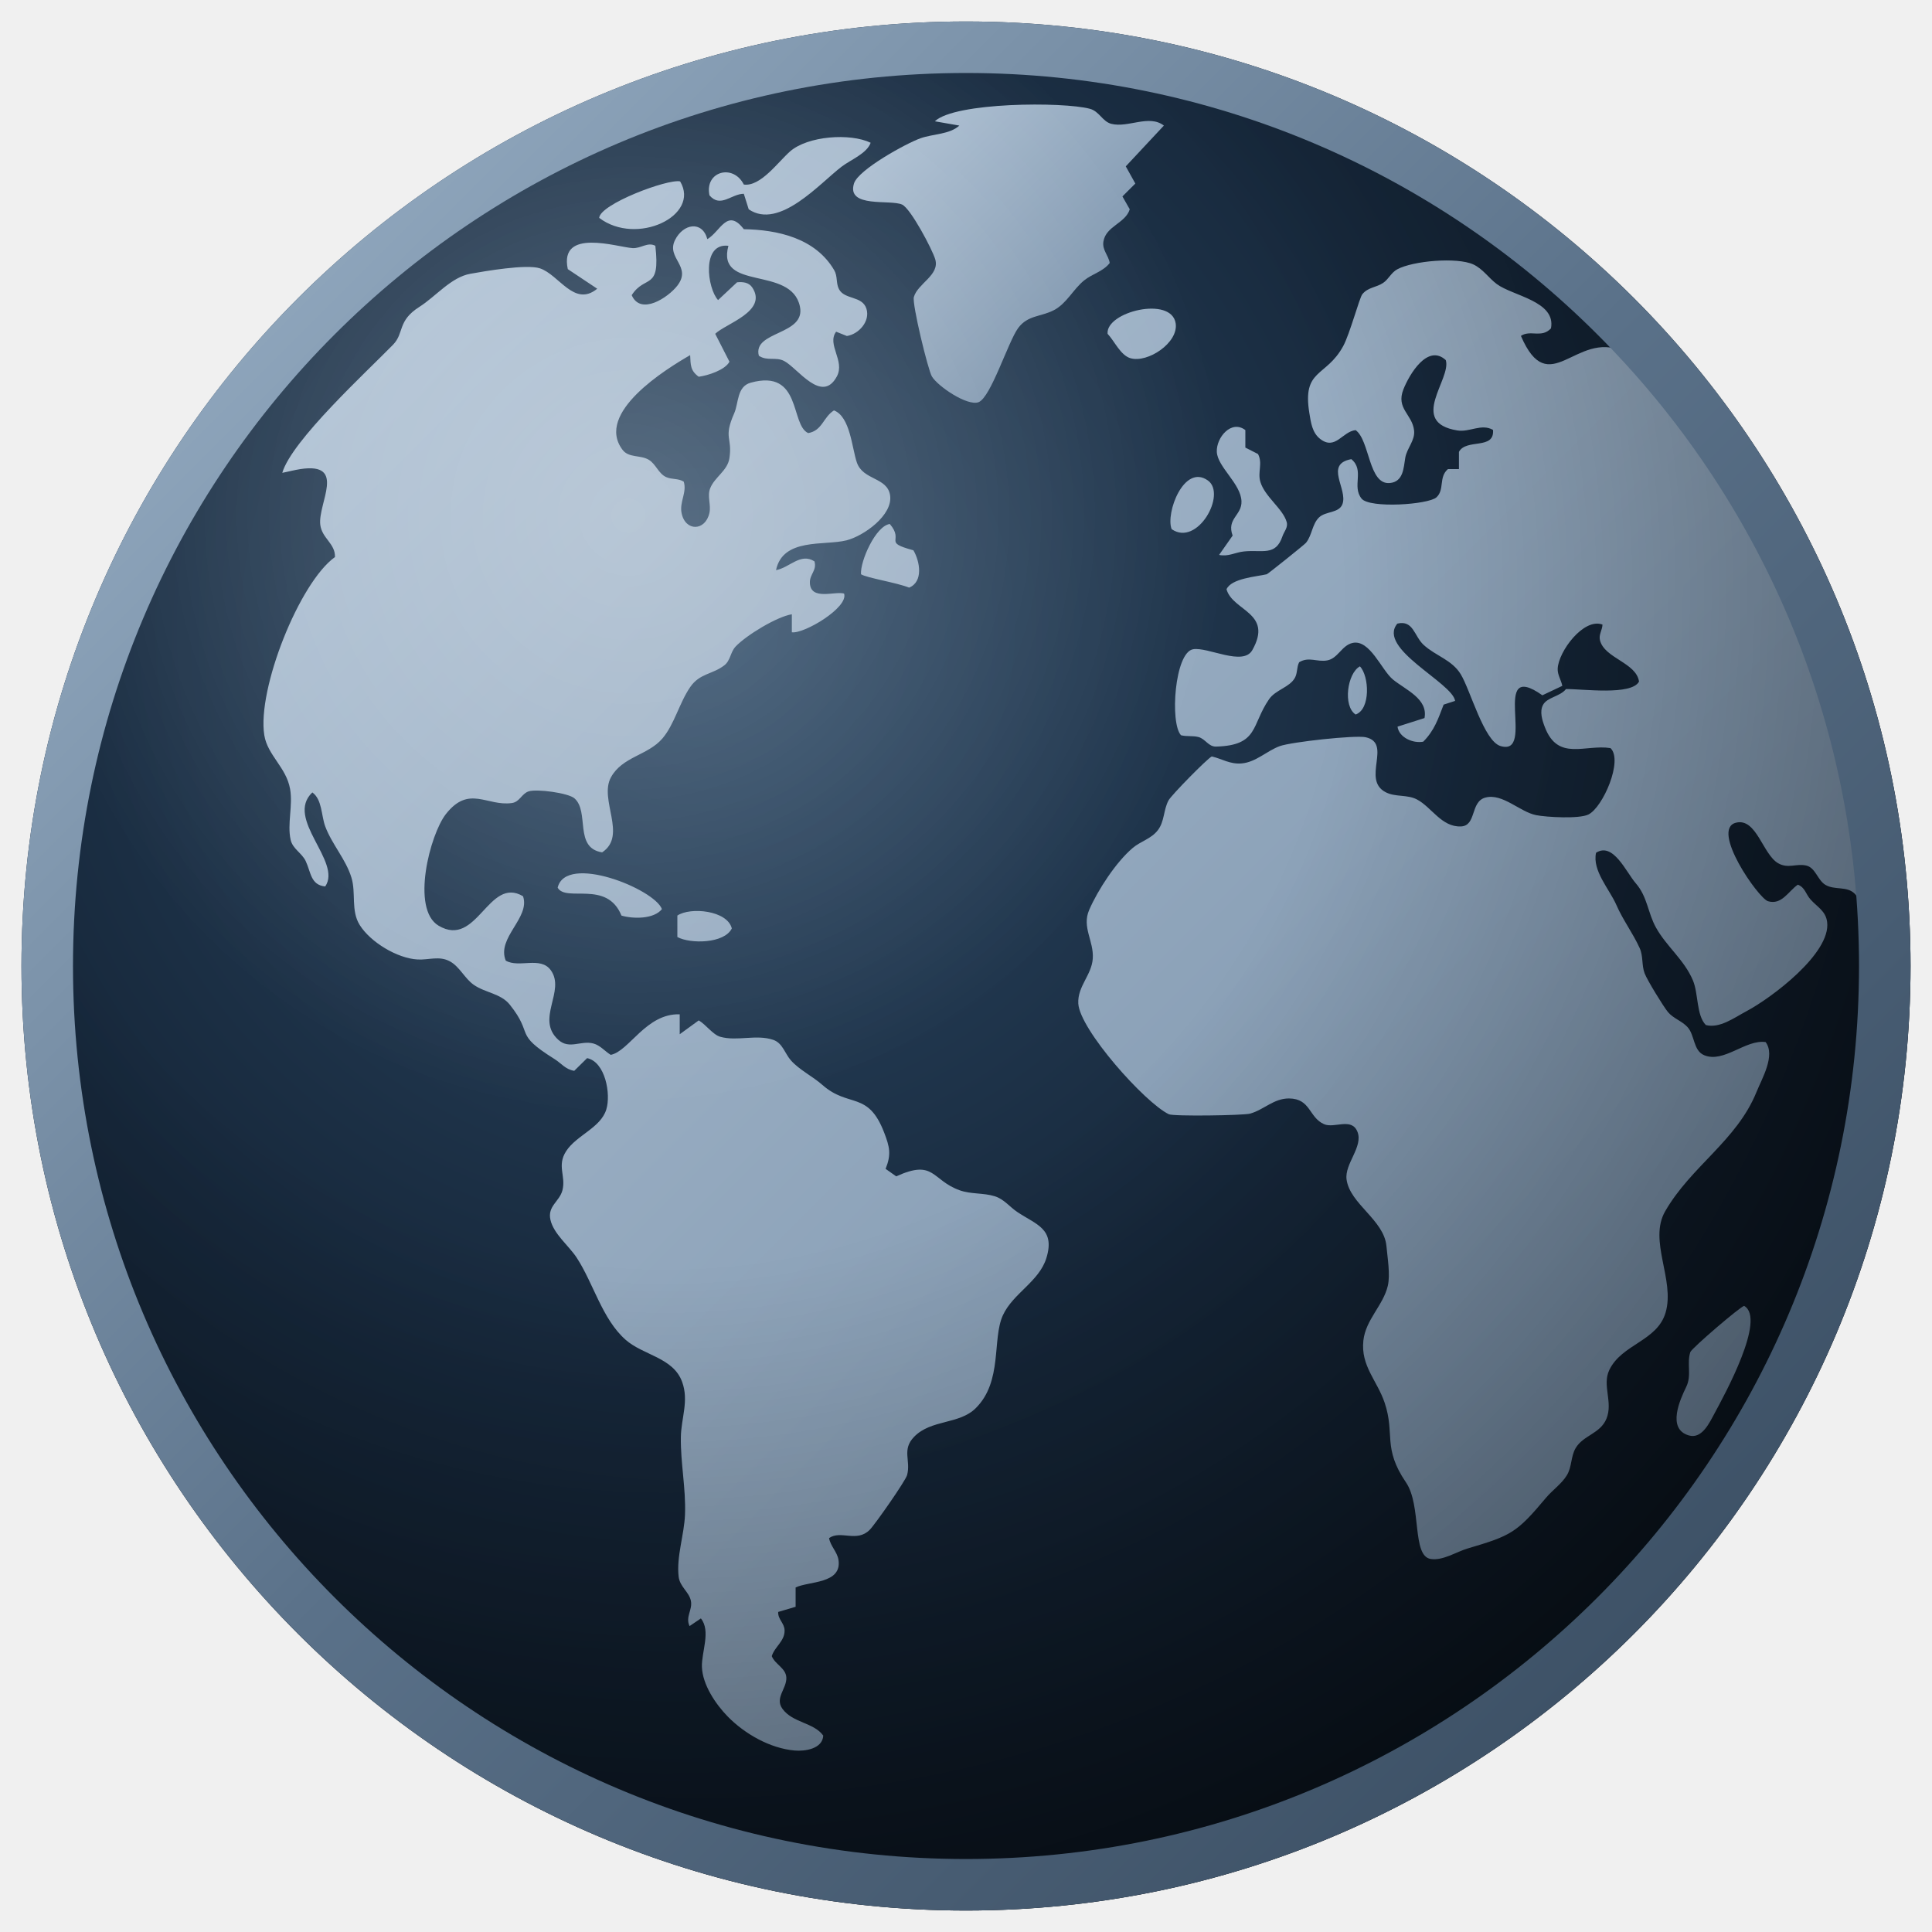
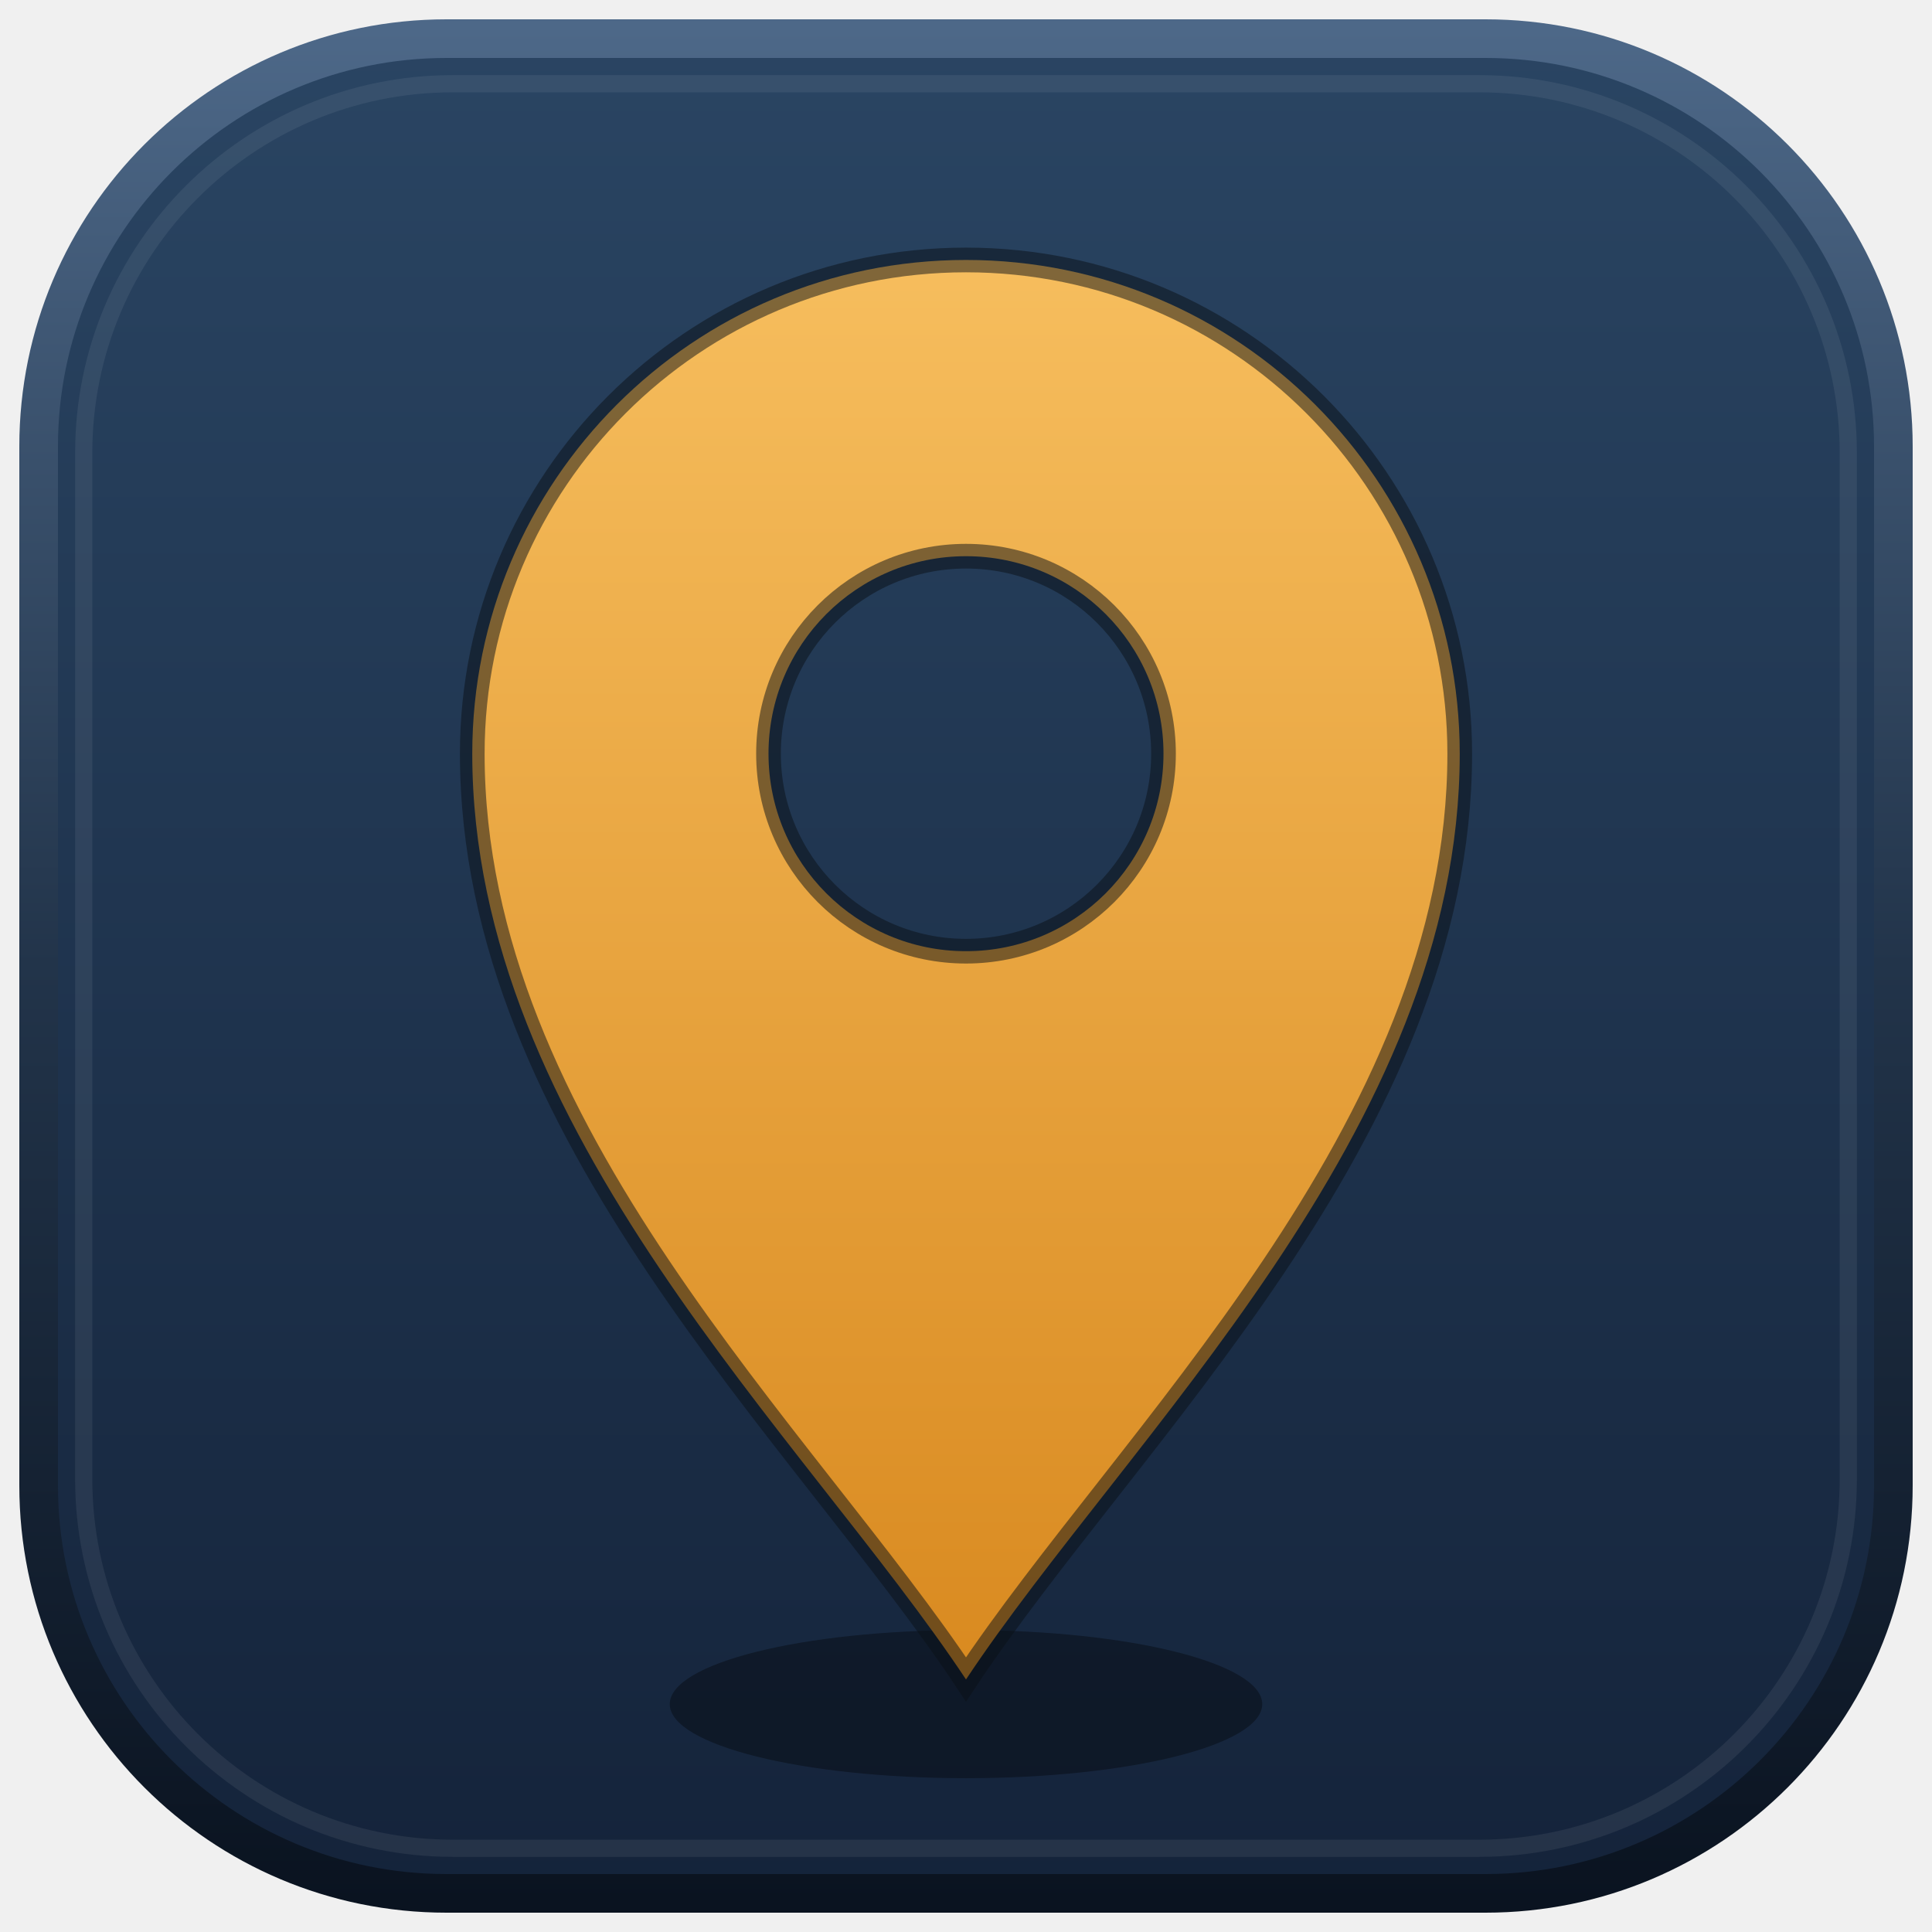
<svg xmlns="http://www.w3.org/2000/svg" viewBox="73 101 900 900" width="900" height="900">
  <defs>
-     <clipPath id="globe">
-       <circle cx="523" cy="551" r="440" />
-     </clipPath>
-     <radialGradient id="ocean" cx="0.36" cy="0.32" r="0.75">
-       <stop offset="0" stop-color="#2e4b68" />
-       <stop offset="0.55" stop-color="#16273a" />
-       <stop offset="1" stop-color="#0a131d" />
-     </radialGradient>
-     <linearGradient id="land" x1="0" y1="0" x2="1" y2="1">
-       <stop offset="0" stop-color="#b4c6d8" />
-       <stop offset="1" stop-color="#6c859f" />
+     <linearGradient id="tile" x1="0" y1="0" x2="0" y2="1">
+       <stop offset="0" stop-color="#2a4563" />
+       <stop offset="1" stop-color="#14233a" />
    </linearGradient>
-     <radialGradient id="shade" cx="0.34" cy="0.3" r="0.8">
-       <stop offset="0.45" stop-color="#000" stop-opacity="0" />
-       <stop offset="1" stop-color="#000" stop-opacity="0.45" />
-     </radialGradient>
-     <radialGradient id="shine" cx="0.32" cy="0.26" r="0.32">
-       <stop offset="0" stop-color="#fff" stop-opacity="0.22" />
-       <stop offset="1" stop-color="#fff" stop-opacity="0" />
-     </radialGradient>
-     <linearGradient id="rim" x1="0" y1="0" x2="1" y2="1">
-       <stop offset="0" stop-color="#9fb6cc" />
-       <stop offset="0.5" stop-color="#5a7189" />
-       <stop offset="1" stop-color="#34475b" />
+     <linearGradient id="tileEdge" x1="0" y1="0" x2="0" y2="1">
+       <stop offset="0" stop-color="#4d6888" />
+       <stop offset="0.5" stop-color="#22344a" />
+       <stop offset="1" stop-color="#0a1320" />
+     </linearGradient>
+     <linearGradient id="orange" x1="0" y1="0" x2="0" y2="1">
+       <stop offset="0" stop-color="#f6bd5d" />
+       <stop offset="1" stop-color="#d98a20" />
    </linearGradient>
  </defs>
-   <g clip-path="url(#globe)">
-     <circle cx="523" cy="551" r="440" fill="url(#ocean)" />
-     <path d="M478.58 167.5C476.89 172.46 469.26 175.45 465.12 178.59C455.01 186.27 436.02 208.23 421.78 198.5C421.02 196.09 420.26 193.68 419.5 191.27C413.7 191.28 408.65 198.03 403.5 192C401.12 180.76 414.57 177.2 419.5 186.97C427.31 188.04 435.46 176.42 441.05 171.53C449.28 164.32 469.03 162.89 478.58 167.5ZM389.83 185.5C399.38 201.48 369.58 215.74 352.13 202.5C352.53 196.07 384.01 184.25 389.83 185.5ZM419.5 207.77C435.02 208.03 452.79 211.8 461.61 226.87C463.26 229.69 462.38 232.91 463.81 235.67C466.41 240.71 474.68 238.69 476.61 244.8C478.48 250.7 472.99 256.7 467.5 257.52C465.83 256.85 464.17 256.19 462.5 255.52C458.05 261.5 466.75 269.07 462.85 276.34C455.87 289.36 444.59 272.46 438.31 269.18C434.34 267.1 430.42 269.37 426.5 266.71C423.48 255.08 448.49 257.27 445.63 243.76C441.55 224.53 406.56 236.89 412.32 215.5C399.65 214.02 402.46 235.31 407.5 240.79C410.45 238.02 413.4 235.26 416.35 232.5C419.04 232.26 421.85 232.48 423.49 235C430.7 246.06 410.94 251.78 406.17 256.5C408.38 260.83 410.6 265.17 412.81 269.5C410.74 273.38 402.83 275.92 398.5 276.5C394.56 273.68 394.73 271 394.5 266.43C383.48 272.8 350.04 293.26 362.97 310.51C365.92 314.44 371.4 312.83 375.28 315.22C378.58 317.24 379.76 321.64 383.31 323.24C386.09 324.48 388.81 323.74 391.5 325.35C393.11 330.32 389.45 334.81 390.51 340.02C392.25 348.68 401.58 348.48 403.47 339.96C404.33 336.06 402.31 332.22 403.85 328.41C405.94 323.21 411.92 320.28 412.79 314.44C414.28 304.57 409.82 305.32 415.03 293.51C417.12 288.76 416.23 281.05 422.71 279.27C446.57 272.71 441.06 298.97 449.5 302.75C456.14 301.57 456.44 295.33 461.5 292.18C469.09 295.14 469.82 309.58 472.15 316.42C475.01 324.82 486.33 323.21 487.63 331.71C489.06 341 475.28 350.7 467.34 352.71C457.04 355.32 437.71 351.36 434.5 366.59C440.78 365.48 445.9 358.35 452.4 362.5C453.64 366.7 450.13 368.51 450.27 372.48C450.56 380.95 461.86 376.28 466.2 377.5C468.43 383.97 447.5 396.39 441.87 395.54C441.87 392.74 441.87 389.95 441.87 387.15C434.83 388.29 420.66 396.93 415.68 402.18C413.22 404.77 413.32 408.71 410.4 410.95C404.85 415.22 398.98 414.6 394.53 421.05C389.44 428.43 387.15 438.52 381.54 445.05C374.8 452.9 362.88 453.45 357.6 463.11C351.91 473.52 365.36 490.21 353.5 498.06C340.25 496 347.73 479.17 340.61 472.9C337.74 470.38 322.98 468.4 319.23 469.66C315.99 470.75 315.1 474.56 311.49 475.08C299.86 476.74 291.48 466.51 280.72 480.22C273.3 489.67 264.32 524.47 277.3 532.21C295.33 542.96 300.48 508.91 316.65 518.5C320.11 528.59 304.24 537.8 308.6 548.5C314.77 552.07 324.75 546.34 329.56 552.93C336.65 562.67 322.32 575.68 333.11 585.4C338.25 590.04 343.6 585.53 349.45 587.11C352.63 587.98 354.79 590.73 357.5 592.39C366.06 590.75 373.97 573.01 389.64 573.5C389.64 576.6 389.64 579.69 389.64 582.79C392.59 580.64 395.55 578.49 398.5 576.34C401.83 578.26 405.08 583.01 408.54 583.98C416.46 586.19 425.25 582.72 433.2 585.4C437.62 586.9 438.63 591.85 441.48 595.02C445.4 599.41 451.6 602.43 456.11 606.41C468.44 617.26 477.34 609 484.87 628.58C487.44 635.28 488.27 638.71 485.55 645.5C487.2 646.66 488.85 647.83 490.5 648.99C508.39 640.83 506.86 650.73 520.03 655.47C525.29 657.37 531.04 656.61 536.34 658.24C540.7 659.58 543.23 663.13 546.89 665.59C555.64 671.46 564.63 673.33 560.47 686.97C557.11 698.01 544.91 703.43 540.19 713.69C535.06 724.86 540.19 744.45 527.51 757.01C519.8 764.65 506.74 762.16 498.83 770.32C492.96 776.38 497.39 781.32 495.56 788.15C494.84 790.85 480.55 811.25 478.15 813.65C472.08 819.73 464.65 813.67 459.22 817.5C459.84 821.27 463.06 823.93 463.61 827.73C465.23 838.91 449.76 837.52 443.63 840.5C443.63 843.5 443.63 846.5 443.63 849.5C440.92 850.3 438.21 851.1 435.5 851.91C435.36 855.44 438.43 857.09 438.49 860.49C438.58 865.58 433.85 868.09 432.52 872.5C434.1 876.41 439.14 878.1 439.31 882.5C439.51 887.66 433.83 891.94 437.48 897.01C442.24 903.61 452.09 903.37 456.5 909.5C456.2 915.64 448.11 916.9 443.16 916.46C431.7 915.45 419.87 908.69 411.94 900.56C406.35 894.83 400.25 885.76 399.98 877.5C399.75 870.59 404.25 860.82 399.5 854.92C397.74 856.12 395.98 857.31 394.22 858.5C392.16 854.08 395.75 850.97 394.82 846.62C393.95 842.55 389.7 840.17 389.14 835.49C388.04 826.11 391.75 815.96 392.1 806.5C392.55 794.35 389.99 782.48 390.17 770.5C390.3 761.6 394.01 753.59 390.75 744.7C386.58 733.31 372.62 732.37 364.4 725.09C353.48 715.42 349.47 698.83 341.62 686.84C338.02 681.34 330.88 675.81 329.41 669.2C327.98 662.79 333.66 660.74 335.01 655.45C336.71 648.85 332.3 644.11 336.73 637.26C341.52 629.83 352.75 626.46 355.43 617.87C357.67 610.66 354.97 595.69 346.5 593.92C344.5 595.89 342.5 597.86 340.5 599.83C336.29 599.12 334.67 596.44 331.23 594.29C311.96 582.22 321.94 583.37 310.49 569.02C306.3 563.77 299.05 563.5 293.72 559.78C289.45 556.8 287.15 551.34 282.62 548.86C277.64 546.13 272.76 548.26 267.5 547.96C258.07 547.44 245.58 539.91 240.58 531.92C236.34 525.15 238.96 517.05 236.69 509.73C234.05 501.22 227.63 494.32 224.51 485.98C222.62 480.92 223.12 473.46 218.5 470.14C205.55 482.41 232.48 502.34 224.5 513.94C217.67 513.29 217.86 507.28 215.4 502.1C213.63 498.36 209.34 496.45 208.39 492.22C206.73 484.76 209.52 476.34 208.13 468.5C206.35 458.46 197.61 452.82 196.12 443.48C192.7 422.08 212.45 372.34 229.04 360.5C229.24 354.18 222.98 351.8 222.2 345.47C220.97 335.55 234.65 316.25 213 319.51C210.13 319.94 207.34 320.72 204.5 321.26C208.86 306.21 243.99 274.01 256.09 261.59C261.44 256.09 257.98 250.53 268.4 243.93C276.02 239.1 283.12 230.15 292.08 228.54C298.96 227.3 318.26 223.97 324.47 225.99C333.44 228.91 340.5 244.29 351.21 235.5C346.64 232.46 342.07 229.41 337.5 226.37C333.36 207 360.58 216.14 367.68 216.58C371.6 216.81 374.67 213.6 378.28 215.5C380.75 236.67 373.49 228.77 367.27 238.5C371.46 248.14 384.3 239.56 388.55 234.05C395.47 225.06 383.28 221.32 387.42 212.89C391.26 205.08 400.2 203.71 402.5 212.4C408.59 208.89 411.78 197.65 419.5 207.77ZM795.5 253.98C791.05 258.68 785.96 254.49 781.5 257.47C794.62 287.94 807.06 254.81 828.94 264.56C842.98 270.83 854.83 294.87 866.5 305.41C867.83 304.28 869.17 303.16 870.5 302.03C879.65 304.61 897.14 340.86 902.14 350.36C919.4 383.19 932.82 418.12 941.39 454.22C943.67 463.78 950.26 474.91 950.69 484.54C950.87 488.49 947.84 490.71 947.8 494.5C947.69 506.07 955.85 532.33 949.55 541.5C939.87 541.52 942.14 522.65 937.09 517.41C933.41 513.6 927.69 515.81 923.32 513.18C919.69 511 918.72 505.16 914.39 504.2C909.69 503.16 906.02 505.79 901.35 503.14C894.16 499.06 891.25 481.85 881.68 484.25C869.63 487.28 892.15 519.53 896.63 520.83C903.02 522.7 906.09 516.16 910.5 513.11C913.93 514.46 914.09 517.41 916.45 520.04C919.55 523.51 923.5 525.35 924.15 530.5C926.01 545.14 898.04 565.98 886.57 572.06C880.9 575.07 874.08 580.19 867.64 578.5C863.2 573.93 864.22 563.9 861.66 557.78C857.62 548.11 849.35 541.97 844.42 533.1C840.58 526.2 840.47 518.74 835.02 512.48C830.49 507.27 824.52 493.13 816.5 498.25C814.67 506.62 822.73 515.17 825.95 522.52C829.09 529.72 833.65 535.65 836.83 542.67C838.53 546.41 837.69 550.59 839.12 554.4C840.28 557.5 847.9 569.94 850.01 572.47C852.5 575.44 856.46 576.58 859.08 579.42C862.57 583.19 861.7 590.42 866.89 592.56C876.05 596.34 886.19 585.09 895.5 586.44C900.17 592.71 893.77 603.44 891.24 609.7C882.07 632.33 860.79 644.27 848.71 665.24C840.77 679.03 853.38 697.17 848.9 712.45C844.98 725.81 828.48 727.08 822.67 739.21C819.25 746.34 824.48 754.14 821.37 761.83C818.51 768.9 810.61 769.51 807.01 775.56C804.67 779.5 805.32 784.36 802.85 788.33C800.39 792.29 796.2 795.15 793.2 798.71C779.57 814.98 777.05 816.35 756.72 822.33C751.35 823.91 745.24 828.09 739.5 827.23C730.6 825.89 735.34 802.39 727.96 791.56C716.96 775.41 722.94 769.11 718.04 754.5C714.56 744.1 706.83 737.37 708.11 725.5C709.17 715.73 717.34 709.13 719.49 700C720.72 694.8 719.34 686.86 718.86 681.5C717.75 669.26 701.82 661.87 700.28 650.43C699.3 643.11 708.16 635.16 705.34 628.19C702.61 621.41 694.6 626.79 689.79 624.68C682.68 621.56 683.61 612.78 673.5 612.7C666.38 612.65 661.83 617.94 655.35 619.77C652.33 620.62 619.66 621.11 617.48 620.05C606.27 614.64 575.94 580.59 575.31 568.47C574.89 560.45 581.55 555.27 582.06 547.5C582.59 539.28 576.87 532.94 580.39 524.85C584.44 515.56 592.85 502.66 600.59 496.07C604.33 492.87 609.16 491.84 612.32 487.8C615.54 483.67 614.92 478.34 617.36 473.83C618.68 471.39 635.49 454.28 637.5 453.38C642.38 454.53 645.98 457.1 651.43 456.63C658.04 456.06 663.11 450.81 669.12 448.59C674.39 446.64 704.34 443.37 709.17 444.43C721.76 447.21 707.08 464.12 718.48 470.04C723.07 472.42 728.49 471.01 733.09 473.43C739.86 476.98 744.52 486.32 753.5 485.99C760.97 485.72 757.76 474.41 765.02 472.52C772.97 470.45 781.03 479.24 788.62 480.73C793.52 481.69 808.65 482.54 812.94 480.43C819.72 477.1 829.22 455.15 823.23 449.5C811.46 447.61 798.81 455.76 792.67 439.78C791.47 436.66 790.09 432.53 791.81 429.35C793.76 425.76 799.7 425.52 802.5 421.99C810.25 421.91 833 425.09 836.52 418.5C835.23 409.64 820.4 407.67 818.33 399.26C817.67 396.61 819.44 394.46 819.5 391.95C810.72 388.65 798.97 404.51 798.63 412.5C798.51 415.37 800.26 417.79 800.78 420.5C797.69 421.96 794.59 423.43 791.5 424.89C766.66 407.36 788.86 453.69 771.95 448.52C764.27 446.16 757.99 422.51 753.45 415.06C749.34 408.32 741.66 406.5 736.15 401.38C731.76 397.3 731.41 389.72 723.94 391.5C714.28 403.1 749.58 418.98 750.85 427.5C749.07 428.08 747.28 428.66 745.5 429.24C742.95 435.87 741.22 441.25 736 446.5C731.2 447.42 724.69 444.54 724.02 439.5C728.21 438.17 732.4 436.83 736.59 435.5C738.31 426.54 727.82 422.37 721.92 417.57C716.56 413.2 711.12 398.62 703 400.52C698.04 401.68 696.27 407.72 691.27 408.64C686.56 409.52 682.71 406.73 678.19 409.5C677 411.84 677.46 414.47 676.23 416.73C673.81 421.18 667.22 422.32 664.19 426.7C655.84 438.79 659.38 448.22 639.51 448.79C635.93 448.89 634.53 445.18 631.26 444.33C628.59 443.64 625.85 444.2 623.16 443.5C617.92 437.95 620.18 404.91 628.8 403.44C635.62 402.27 652.06 411.5 656.37 403.86C666.25 386.36 647.2 385.72 644.36 375.5C646.65 370.41 658.17 369.65 663.11 368.51C663.62 368.39 680.72 354.69 681.38 353.86C684.26 350.3 684.21 345.13 687.5 342C690.57 339.08 696.78 340.1 698.36 335.84C700.97 328.81 689.76 317.23 702.5 314.89C708.83 320.1 702.62 327.44 707.26 333.26C710.99 337.93 738.46 336.09 742.17 332.66C746.05 329.08 743.09 323.29 747.5 319.53C749.21 319.53 750.92 319.53 752.63 319.53C752.63 316.85 752.63 314.18 752.63 311.5C756.01 305.16 769.31 310.7 768.5 301.26C763.06 298.18 757.62 302.45 751.9 301.52C728.78 297.76 749.27 277.55 746.5 268.75C738.07 261 729.56 275.34 726.78 282.33C723.18 291.39 730.92 293.97 731.74 301.55C732.25 306.25 728.37 309.78 727.62 314.29C726.85 318.89 726.77 325.4 720.48 326.01C710.44 326.99 711.18 306.15 704.5 301.37C698.35 301.98 695.07 310.93 688.02 305.5C684.27 302.61 683.67 297.85 682.96 293.5C679.54 272.7 690.71 276.9 698.71 262.24C701.78 256.61 706.28 239.77 707.59 238.11C710.2 234.79 714.06 234.97 717.3 232.8C719.91 231.04 721.04 228 723.92 226.44C731.22 222.5 751.76 220.71 759.32 224.18C763.75 226.22 766.42 230.43 770.23 233.3C777.7 238.89 797.94 241.25 795.5 253.98ZM588.96 256.5C587.99 246.23 618.74 238.68 620.68 251.66C622.02 260.69 607.61 270.24 599.58 267.86C594.96 266.48 592.19 259.91 588.96 256.5ZM653.13 301.35C653.13 304.07 653.13 306.78 653.13 309.5C655.09 310.5 657.06 311.5 659.03 312.5C661.31 316.87 658.78 320.87 660.11 325.41C662.16 332.39 670.62 337.94 672.39 344.18C673.11 346.72 671.16 348.61 670.42 350.82C667.27 360.23 660.99 356.98 652.5 357.88C648.25 358.33 645.24 360.41 640.9 359.5C643 356.5 645.11 353.5 647.21 350.5C644.29 342.55 651.57 341.12 651.33 334.5C651.04 326.3 640.17 318.56 639.84 311.5C639.53 304.88 646.57 296.35 653.13 301.35ZM618.8 347.5C615.85 340.11 624.54 316.83 635.7 324.84C644.52 331.16 630.8 355.84 618.8 347.5ZM487.5 345.09C494.53 353.29 483.79 353.36 498.5 357.35C501.52 362.48 503.24 371.97 496.5 374.74C490.91 372.44 476.53 370.17 474.09 368.5C473.67 362.37 480.91 346.03 487.5 345.09ZM706.5 411.42C710.84 415.88 711.57 431.39 704.5 433.85C698.47 429.91 700.64 414.55 706.5 411.42ZM381.35 524.5C377.57 529.24 367.88 529.09 362.5 527.51C355.72 510.8 336.66 521.48 332.78 514.5C336.62 498.47 377.9 515.13 381.35 524.5ZM413.91 533.5C410.44 540.59 394.6 540.79 388.54 537.5C388.54 534.17 388.54 530.83 388.54 527.5C394.61 523.42 411.83 525.08 413.91 533.5ZM885.5 709.34C895.86 715.26 876.33 750.8 871.76 759.28C869.44 763.57 865.92 771.47 859.75 769.69C849.29 766.68 855.75 752.75 858.52 747.04C861.15 741.65 858.66 736.22 860.42 730.85C860.99 729.11 883.92 709.44 885.5 709.34Z" fill="url(#land)" fill-rule="evenodd" />
-     <path d="M615.18 159.5C609.26 165.83 603.35 172.17 597.43 178.5C598.92 181.17 600.4 183.83 601.88 186.5C599.88 188.5 597.87 190.5 595.87 192.5C597.01 194.5 598.14 196.5 599.28 198.5C597.27 205.06 588.16 206.28 587.01 213.53C586.38 217.48 589.37 219.9 589.95 223.5C586.95 227.45 581.91 228.52 578.1 231.57C572.91 235.72 569.99 242.31 563.98 245.47C557.95 248.63 551.77 247.76 547.32 253.79C542.63 260.13 534.56 286.23 528.83 288.36C523.6 290.31 509.81 280.9 507.11 276.37C505.29 273.33 497.8 242.51 498.71 239.36C500.55 232.96 510.87 229.17 508.66 221.76C507.31 217.23 497.24 198.12 493.24 196.3C487.74 193.79 467.24 198.07 470.82 186.47C472.8 180.04 495.2 167.74 501.83 165.4C507.62 163.35 515.36 163.65 519.9 159.5C516.09 158.83 512.29 158.17 508.49 157.5C517.87 148.56 568.36 148.36 580.68 151.67C585.16 152.87 586.53 157.62 590.71 158.69C598.46 160.68 608.34 154.17 615.18 159.5Z" fill="url(#land)" fill-rule="evenodd" />
-     <circle cx="523" cy="551" r="440" fill="url(#shade)" />
-     <circle cx="523" cy="551" r="440" fill="url(#shine)" />
+   <rect x="91" y="119" width="864" height="864" rx="190" fill="url(#tile)" stroke="url(#tileEdge)" stroke-width="18" />
+   <rect x="112" y="140" width="822" height="822" rx="172" fill="none" stroke="#ffffff" stroke-opacity="0.07" stroke-width="8" />
+   <g transform="translate(523 551) scale(1.15) translate(-523 -551)">
+     <ellipse cx="523" cy="850" rx="120" ry="30" fill="#000" fill-opacity="0.35" />
+     <path d="M523 840 C458 742 323 618 323 465 A200 200 0 1 1 723 465 C723 618 588 742 523 840 Z M523 545 A80 80 0 1 0 523 385 A80 80 0 1 0 523 545 Z" fill="url(#orange)" fill-rule="evenodd" stroke="#0b1117" stroke-opacity="0.5" stroke-width="10" />
  </g>
-   <circle cx="523" cy="551" r="428" fill="none" stroke="url(#rim)" stroke-width="24" />
</svg>
